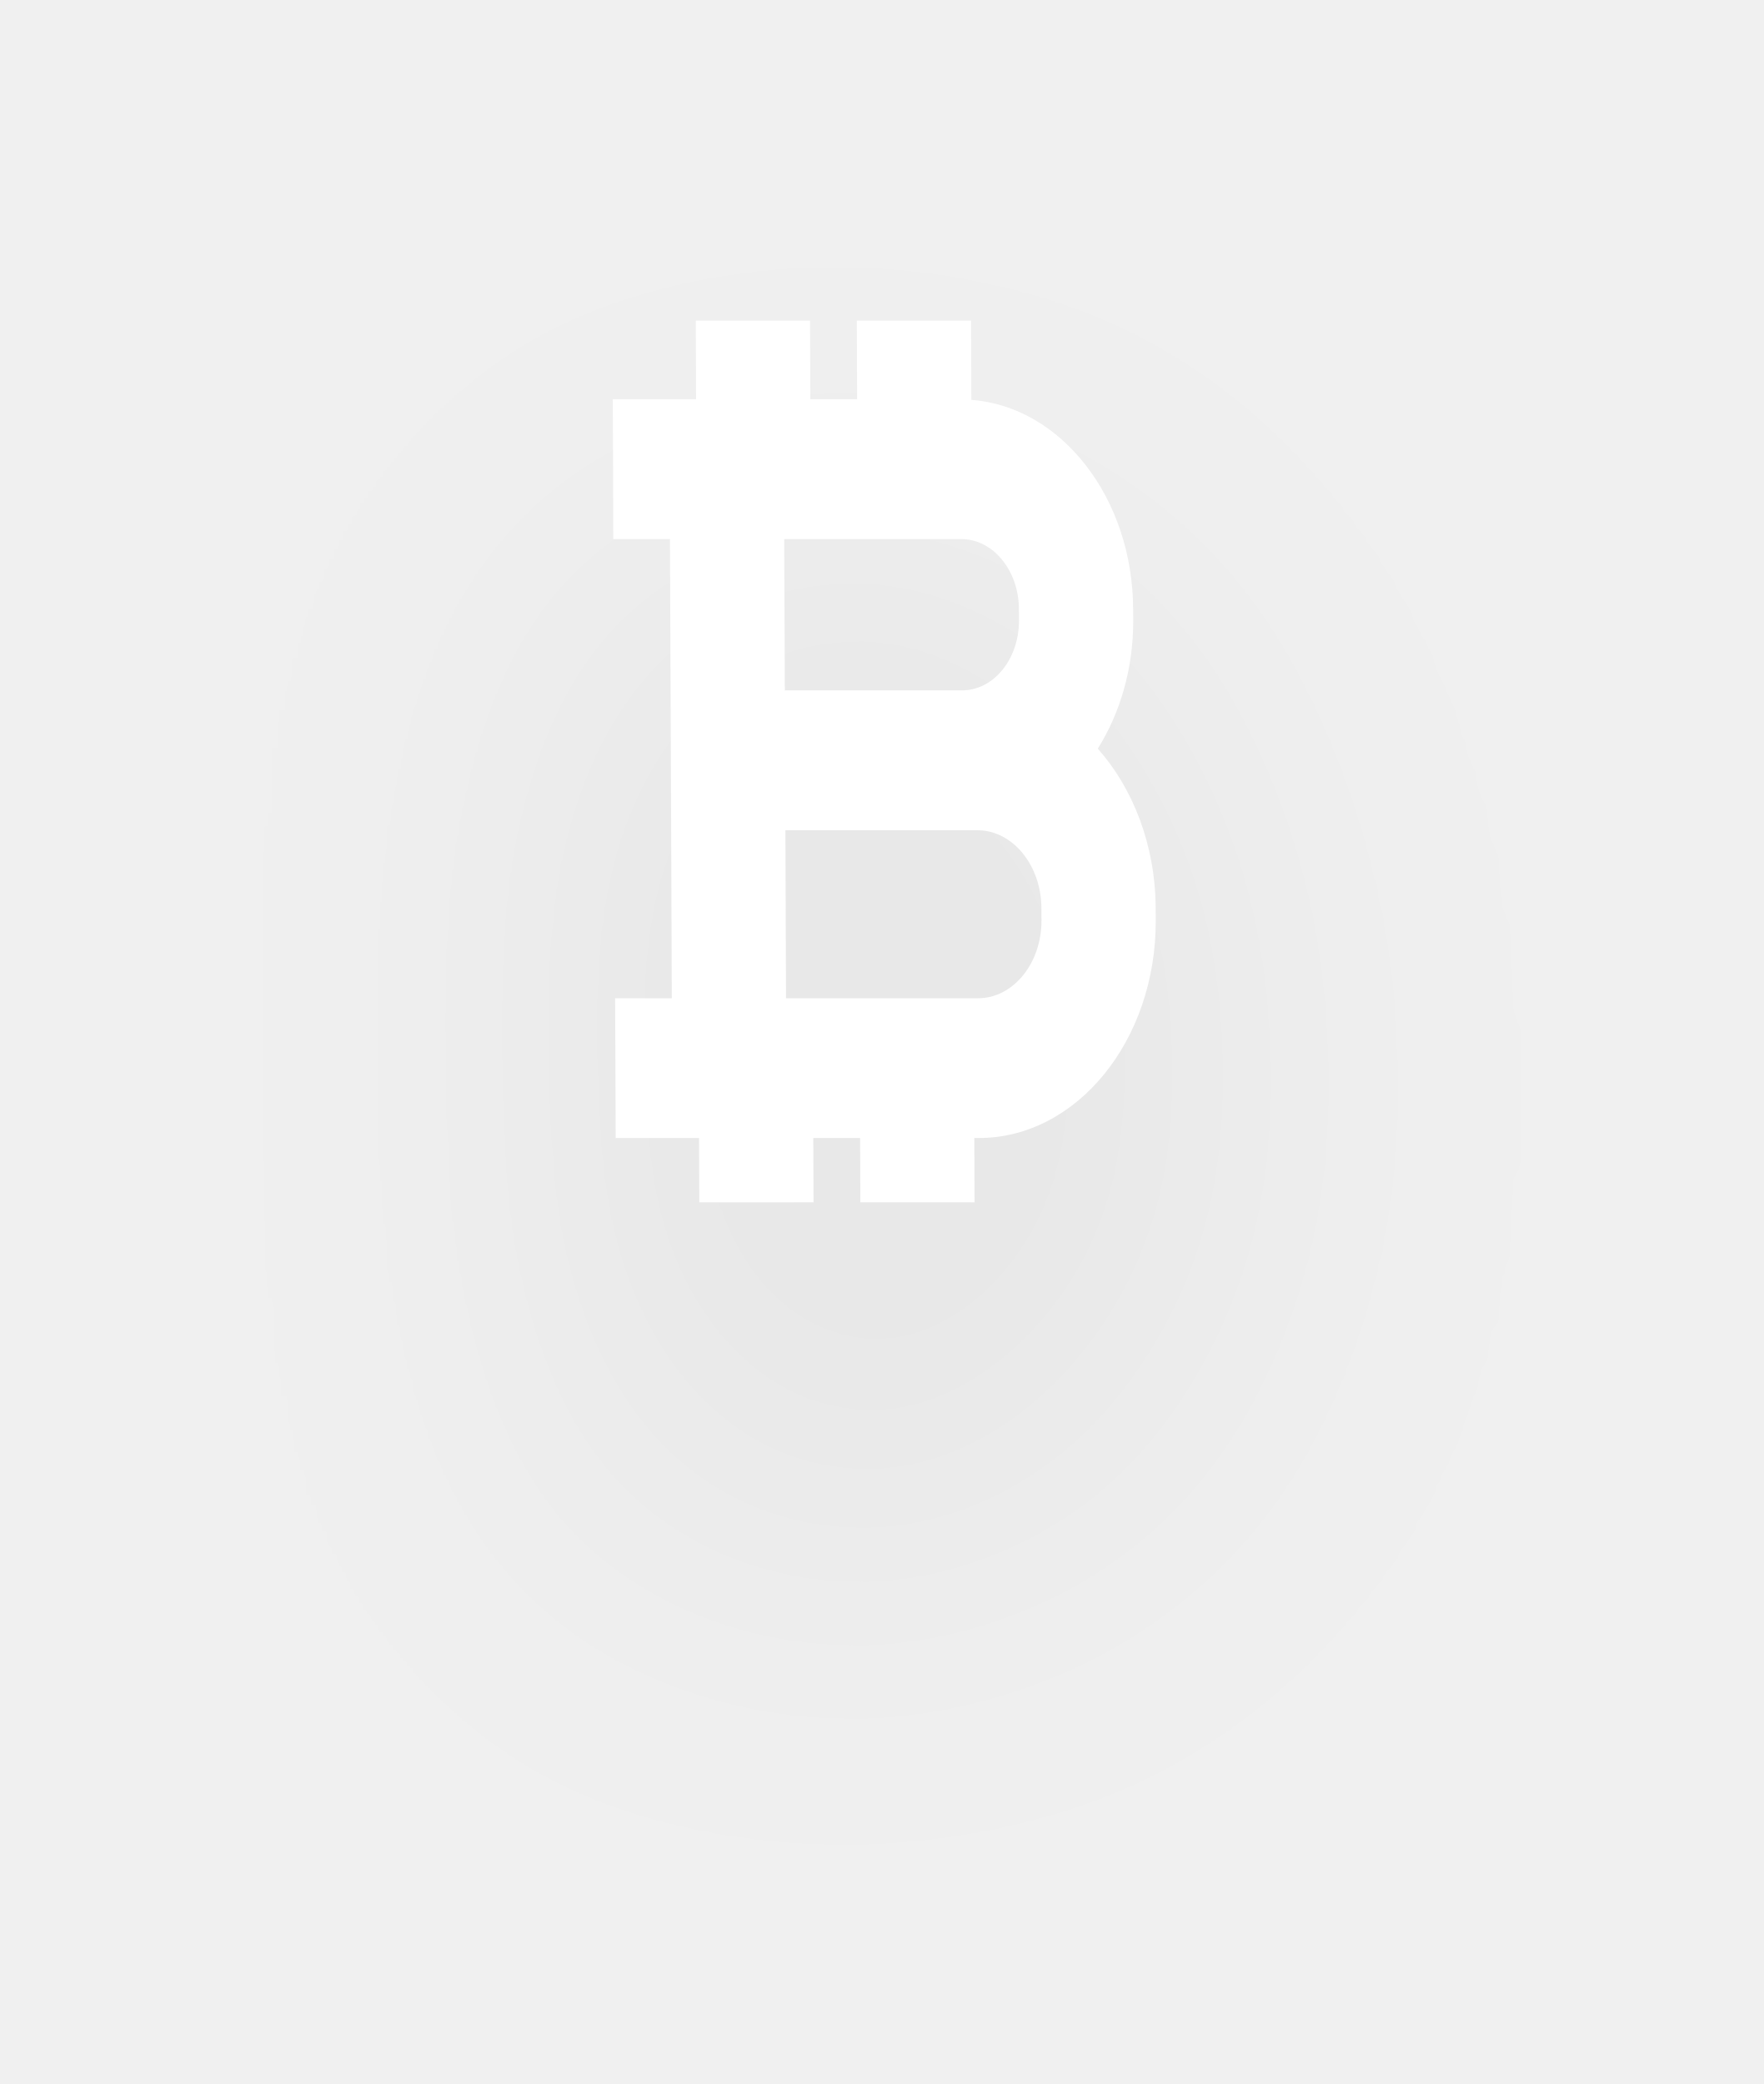
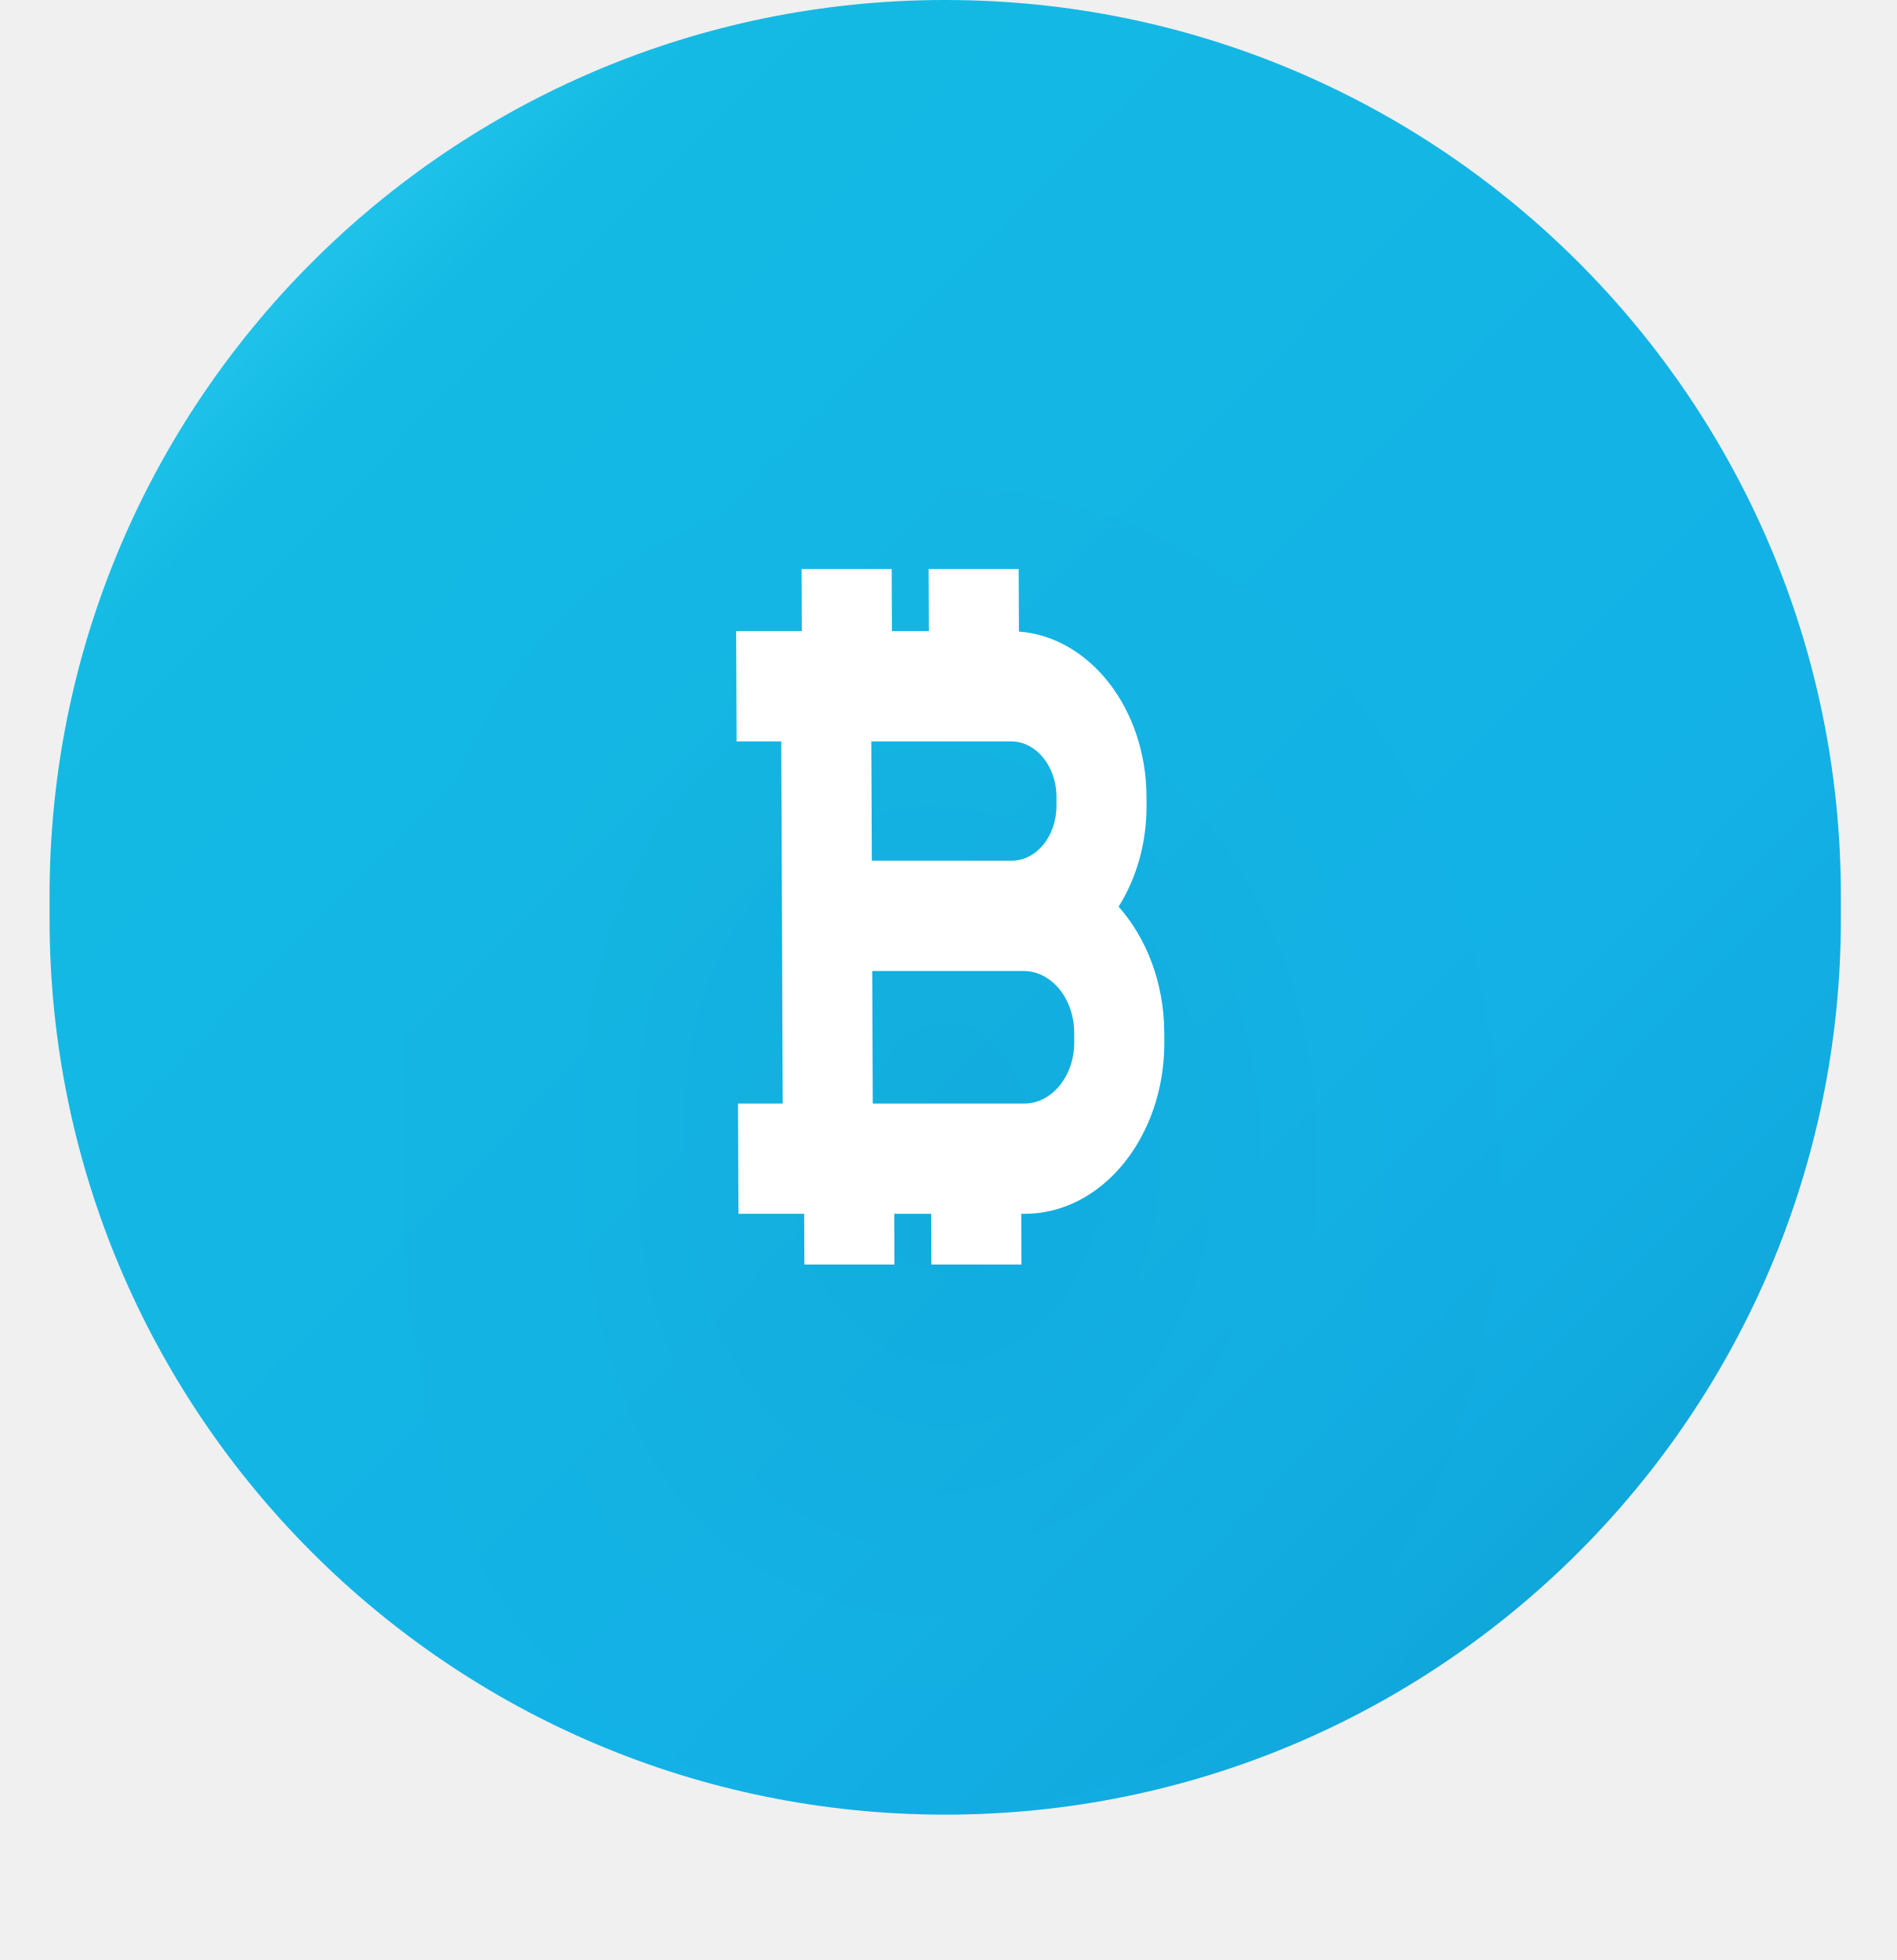
- <svg xmlns="http://www.w3.org/2000/svg" width="22" height="26" viewBox="0 0 22 26" fill="none">
-   <g filter="url(#filter0_d_21_38)">
-     <path fill-rule="evenodd" clip-rule="evenodd" d="M9.783 6.726L9.791 8.613H12.003C12.396 8.613 12.714 8.222 12.712 7.741L12.711 7.598C12.71 7.117 12.388 6.726 11.995 6.726H10.086H9.783ZM12.993 11.482L12.992 11.33C12.99 10.794 12.632 10.358 12.194 10.358H12.01H9.798L9.806 12.454H12.202C12.64 12.454 12.995 12.018 12.993 11.482ZM13.695 9.34C14.135 9.836 14.414 10.544 14.417 11.33L14.418 11.482C14.424 12.98 13.433 14.198 12.209 14.198H12.155L12.158 15H10.733L10.73 14.198H10.146L10.149 15H8.724L8.721 14.198H8.388H7.681L7.674 12.454H8.381L8.373 10.358L8.366 8.613L8.358 6.726H7.651L7.645 4.981H8.684L8.68 4H10.105L10.109 4.981H10.693L10.689 4H12.114L12.118 4.989C13.237 5.072 14.131 6.209 14.136 7.598L14.137 7.741C14.139 8.343 13.973 8.897 13.695 9.34Z" fill="white" />
+ <svg xmlns="http://www.w3.org/2000/svg" width="30" height="31" viewBox="0 0 30 31" fill="none">
+   <rect x="0.784" width="28.336" height="28.701" rx="14.168" fill="url(#paint0_linear_34_2)" />
+   <g filter="url(#filter0_d_34_2)">
+     <path fill-rule="evenodd" clip-rule="evenodd" d="M13.783 11.726L13.791 13.613H16.003C16.396 13.613 16.714 13.222 16.712 12.741L16.712 12.598C16.709 12.117 16.388 11.726 15.995 11.726H14.086H13.783ZM16.993 16.482L16.992 16.33C16.99 15.794 16.632 15.358 16.194 15.358H16.01H13.798L13.806 17.454H16.202C16.64 17.454 16.995 17.018 16.993 16.482ZM17.695 14.34C18.135 14.836 18.414 15.544 18.417 16.33L18.418 16.482C18.424 17.98 17.433 19.198 16.209 19.198H16.155L16.158 20H14.733L14.73 19.198H14.146L14.149 20H12.724L12.721 19.198H12.388H11.681L11.674 17.454H12.381L12.373 15.358L12.366 13.613L12.358 11.726H11.652L11.645 9.981H12.684L12.68 9H14.105L14.109 9.981H14.693L14.689 9H16.114L16.118 9.989C17.237 10.072 18.131 11.209 18.136 12.598L18.137 12.741C18.139 13.343 17.973 13.897 17.695 14.34Z" fill="white" />
  </g>
  <defs>
-     <filter id="filter0_d_21_38" x="0.364" y="0.36" width="21.333" height="25.56" filterUnits="userSpaceOnUse" color-interpolation-filters="sRGB">
+     <filter id="filter0_d_34_2" x="4.364" y="5.36" width="21.333" height="25.56" filterUnits="userSpaceOnUse" color-interpolation-filters="sRGB">
      <feFlood flood-opacity="0" result="BackgroundImageFix" />
      <feColorMatrix in="SourceAlpha" type="matrix" values="0 0 0 0 0 0 0 0 0 0 0 0 0 0 0 0 0 0 127 0" result="hardAlpha" />
      <feOffset dy="3.64" />
      <feGaussianBlur stdDeviation="3.64" />
      <feColorMatrix type="matrix" values="0 0 0 0 0 0 0 0 0 0 0 0 0 0 0 0 0 0 0.074 0" />
-       <feBlend mode="normal" in2="BackgroundImageFix" result="effect1_dropShadow_21_38" />
-       <feBlend mode="normal" in="SourceGraphic" in2="effect1_dropShadow_21_38" result="shape" />
+       <feBlend mode="normal" in2="BackgroundImageFix" result="effect1_dropShadow_34_2" />
+       <feBlend mode="normal" in="SourceGraphic" in2="effect1_dropShadow_34_2" result="shape" />
    </filter>
+     <linearGradient id="paint0_linear_34_2" x1="-13.384" y1="14.351" x2="15.315" y2="42.684" gradientUnits="userSpaceOnUse">
+       <stop stop-color="#40DDFF" />
+       <stop offset="0.192" stop-color="#14BAE3" />
+       <stop offset="0.686" stop-color="#13B1E6" />
+       <stop offset="0.818" stop-color="#11AADF" />
+       <stop offset="1" stop-color="#0B98C5" />
+     </linearGradient>
  </defs>
</svg>
